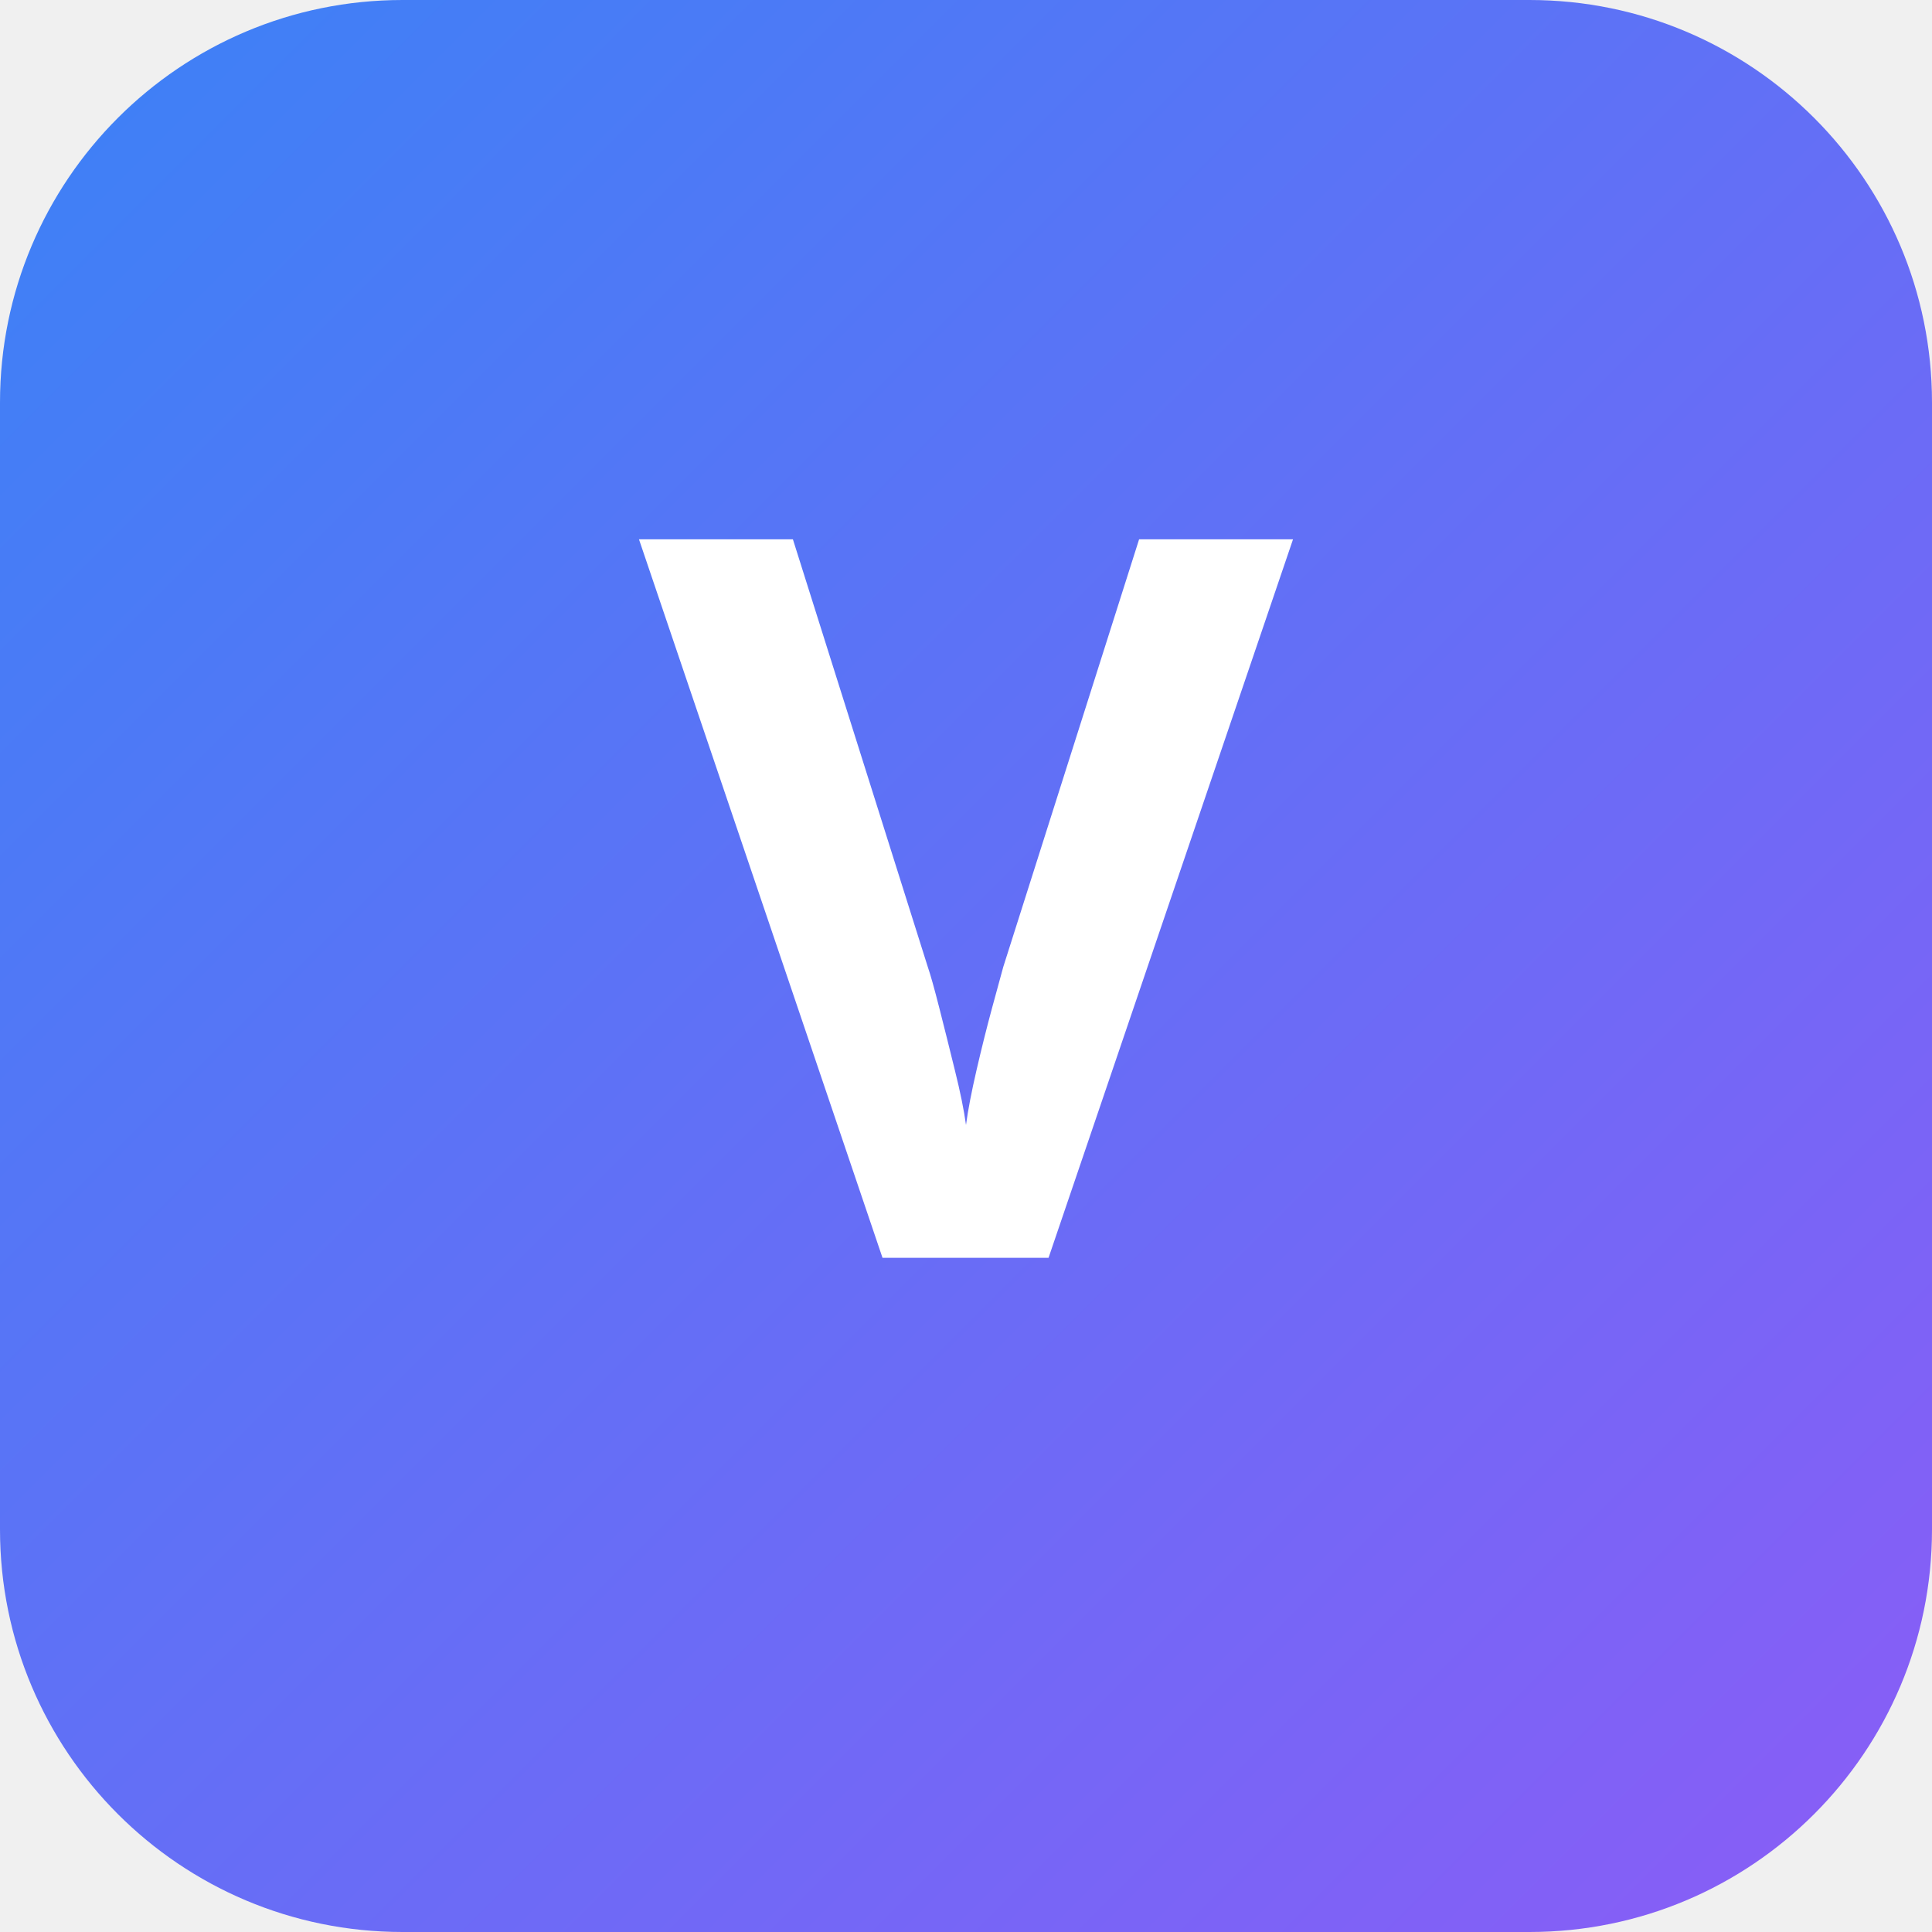
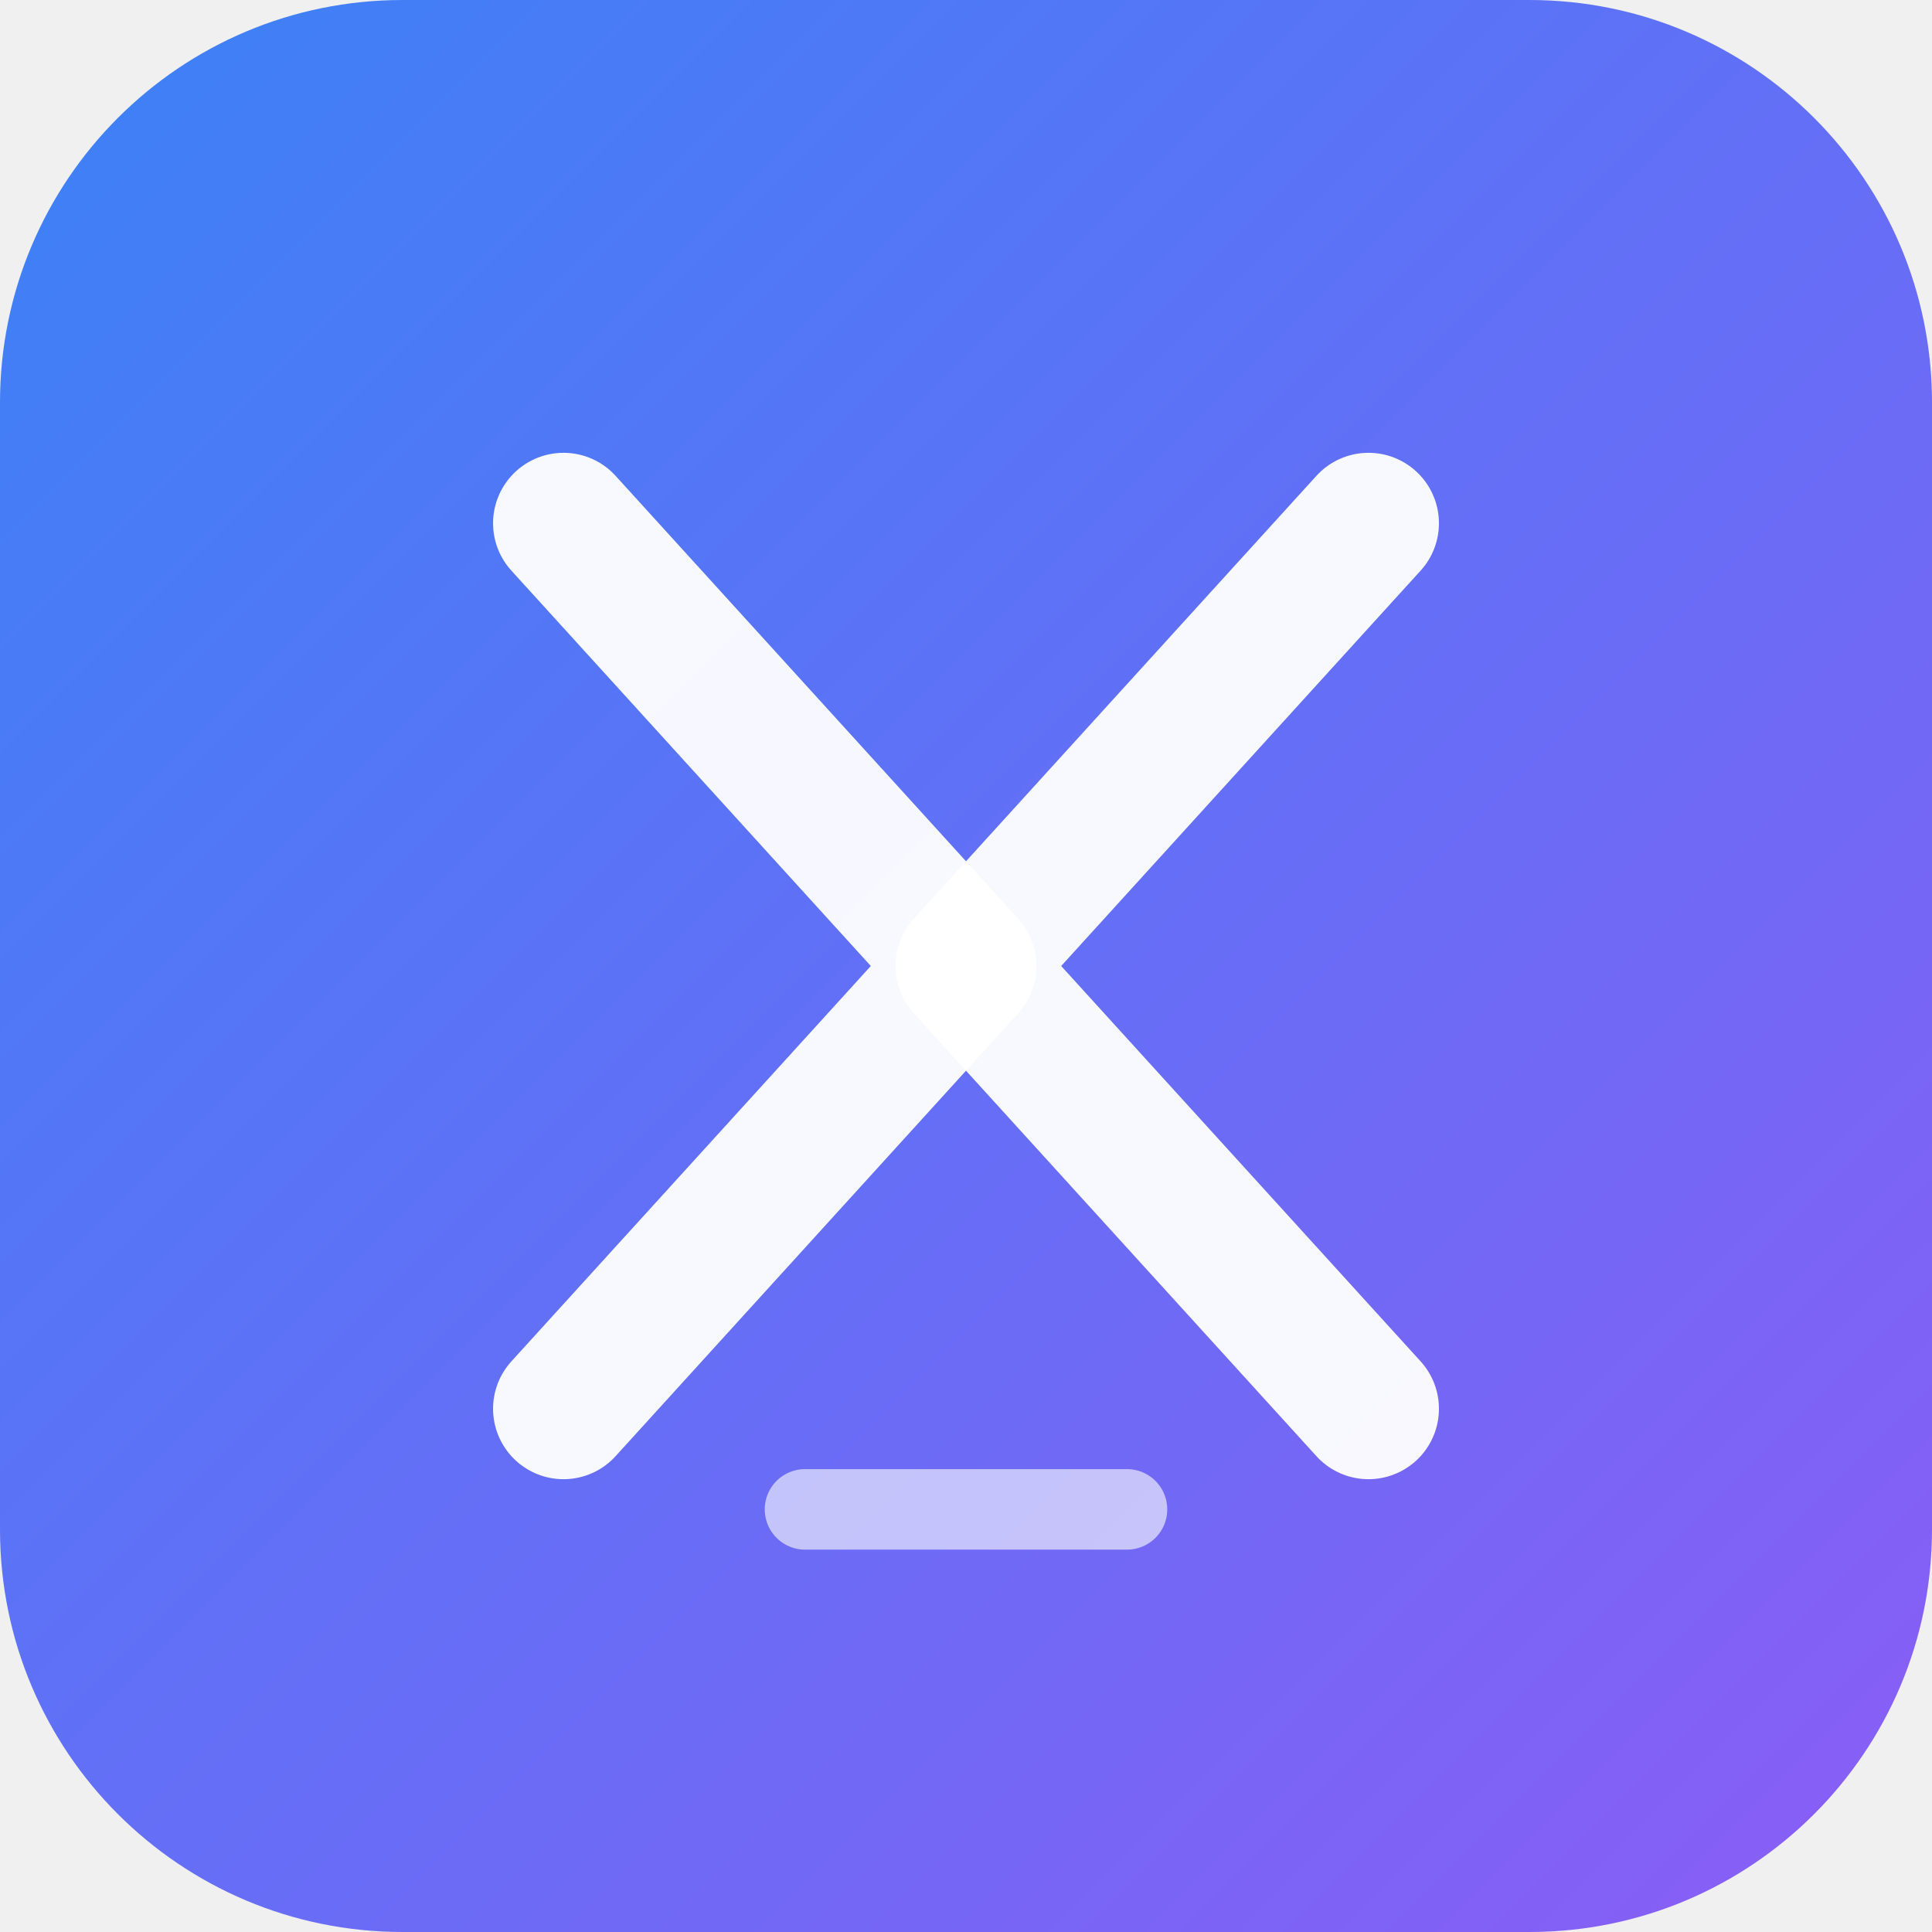
- <svg xmlns="http://www.w3.org/2000/svg" width="192" height="192">
+ <svg xmlns="http://www.w3.org/2000/svg" width="192" height="192" viewBox="0 0 192 192">
  <defs>
    <linearGradient id="bg" x1="0%" y1="0%" x2="100%" y2="100%">
      <stop offset="0%" style="stop-color:#3b82f6" />
      <stop offset="100%" style="stop-color:#8b5cf6" />
    </linearGradient>
  </defs>
-   <rect width="100%" height="100%" rx="40" fill="url(#bg)" />
-   <text x="96" y="125" font-family="system-ui, sans-serif" font-size="100" font-weight="bold" fill="white" text-anchor="middle">V</text>
+   <rect width="192" height="192" rx="40" fill="url(#bg)" />
+   <path d="M56 52 L96 96 L56 140" fill="none" stroke="white" stroke-width="14" stroke-linecap="round" stroke-linejoin="round" opacity="0.95" />
+   <path d="M136 52 L96 96 L136 140" fill="none" stroke="white" stroke-width="14" stroke-linecap="round" stroke-linejoin="round" opacity="0.95" />
+   <line x1="80" y1="150" x2="112" y2="150" stroke="white" stroke-width="8" stroke-linecap="round" opacity="0.6" />
</svg>
